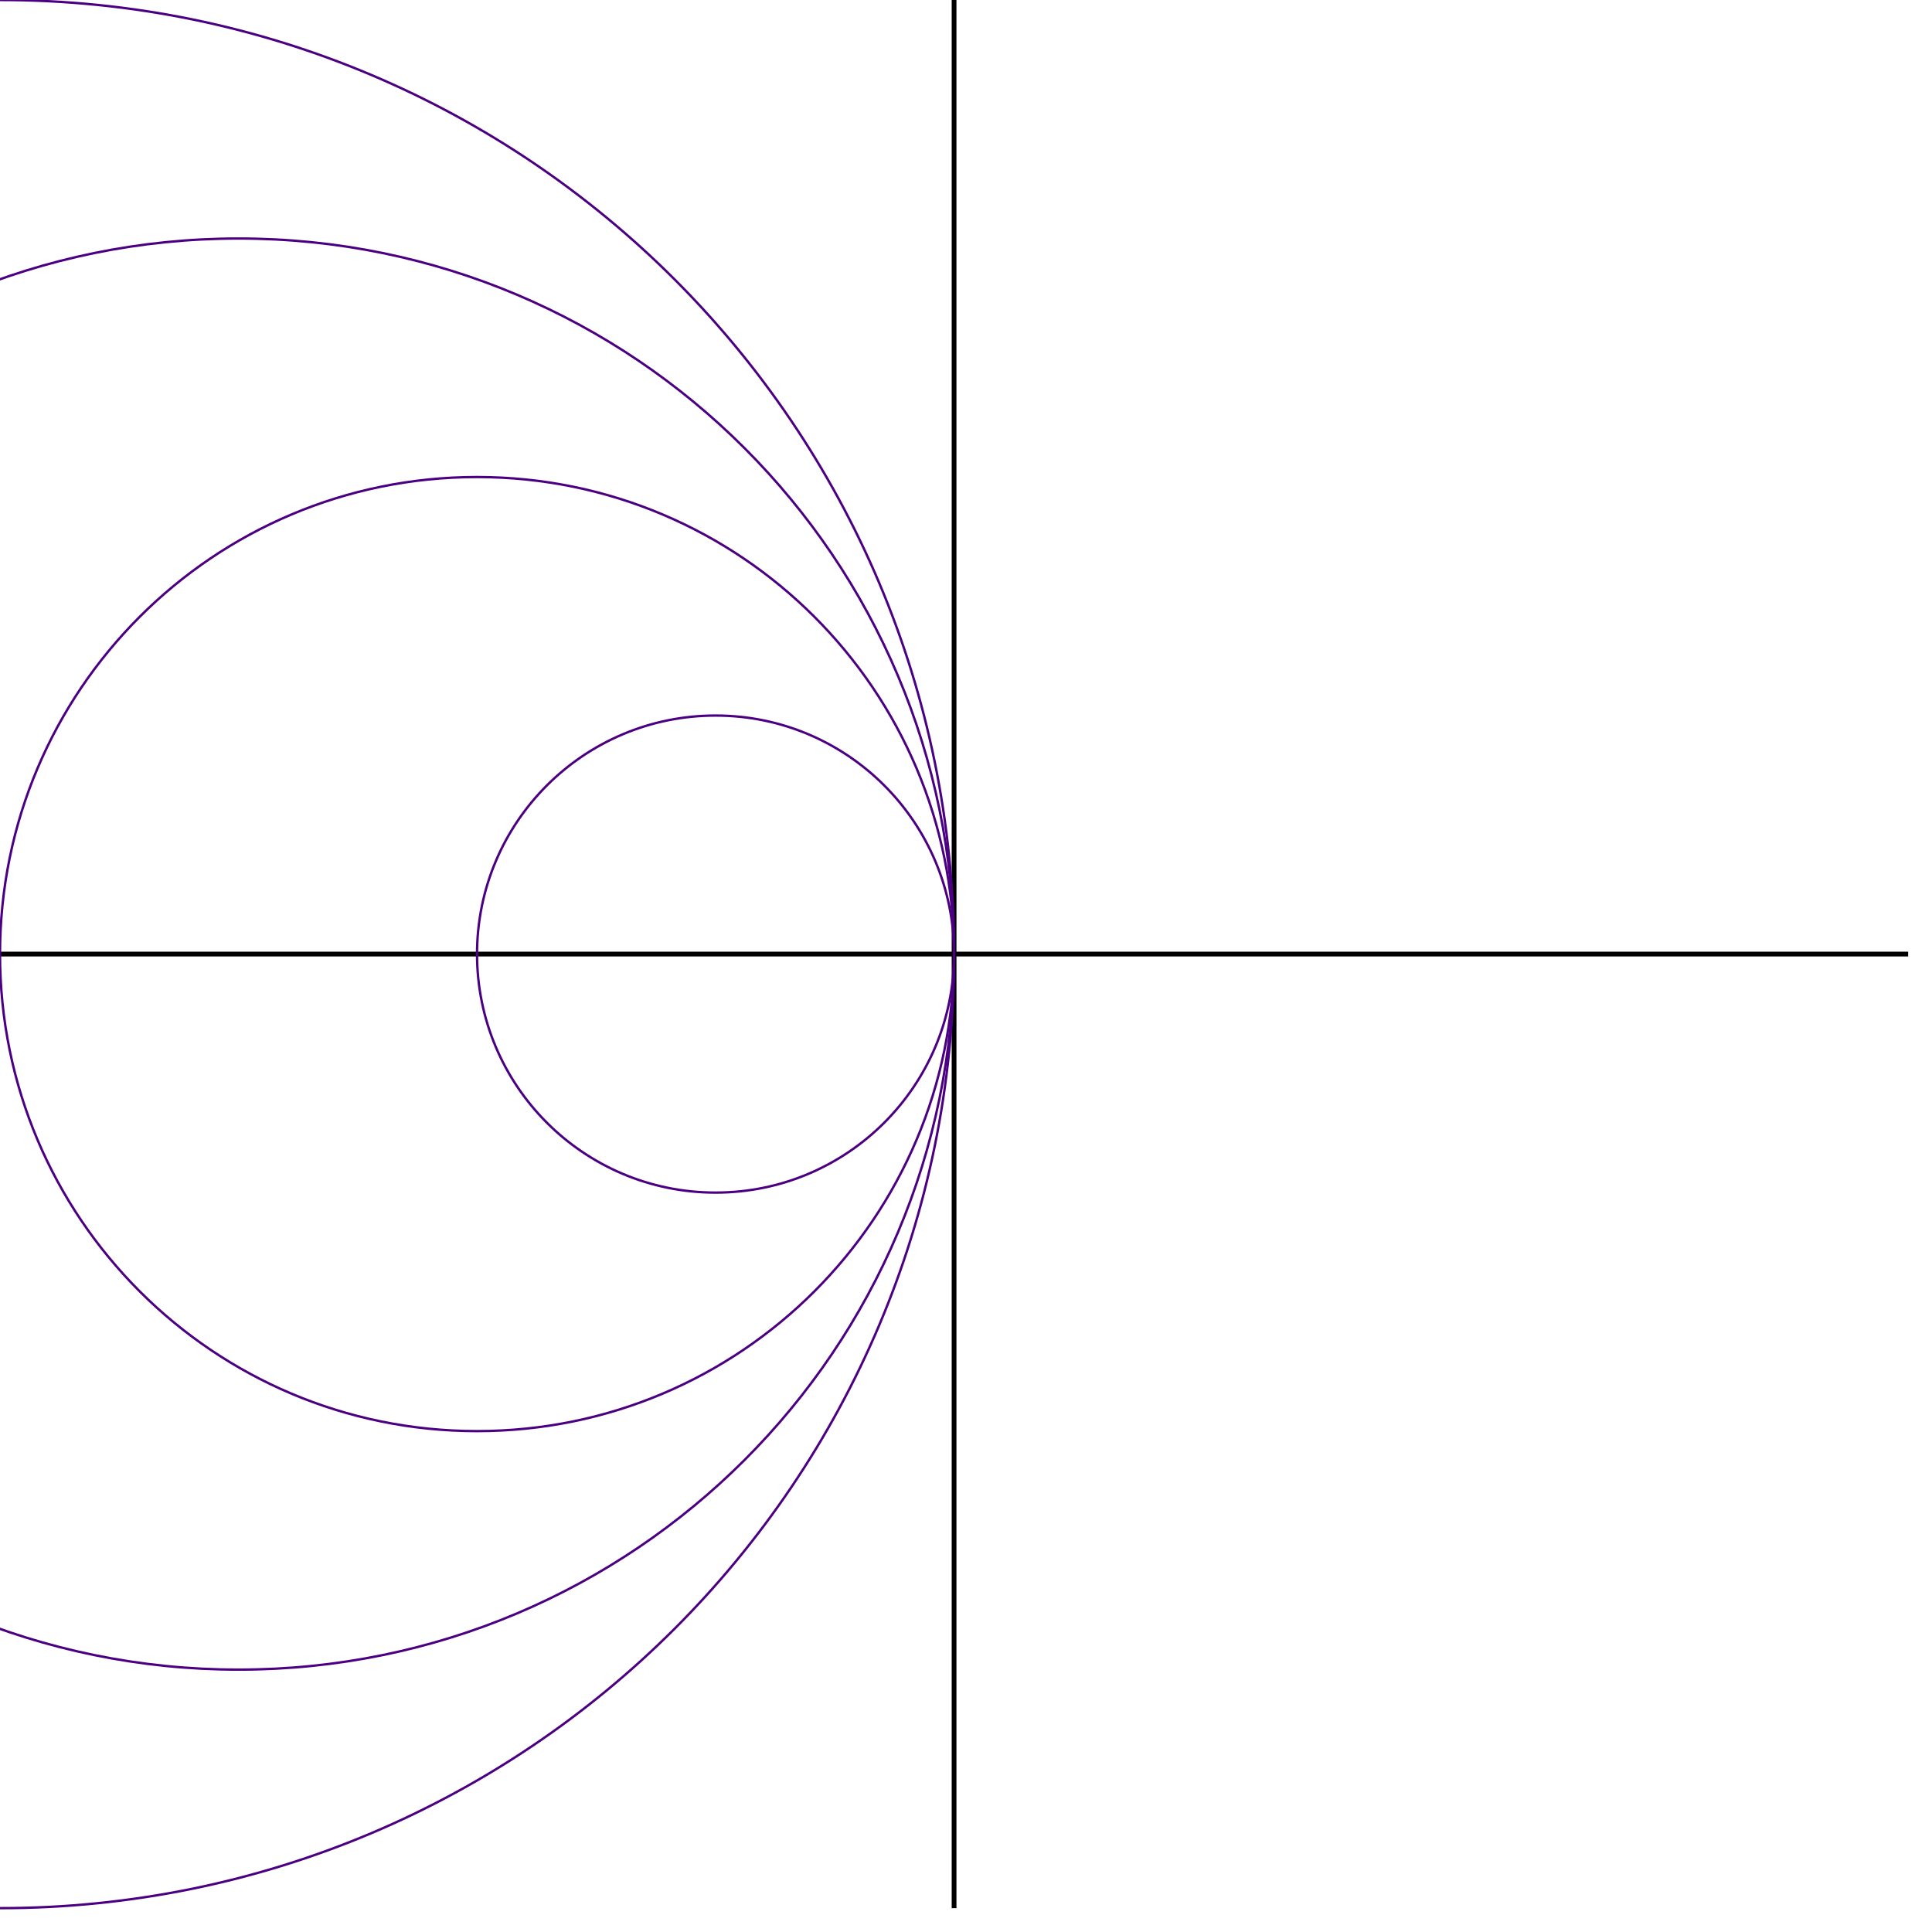
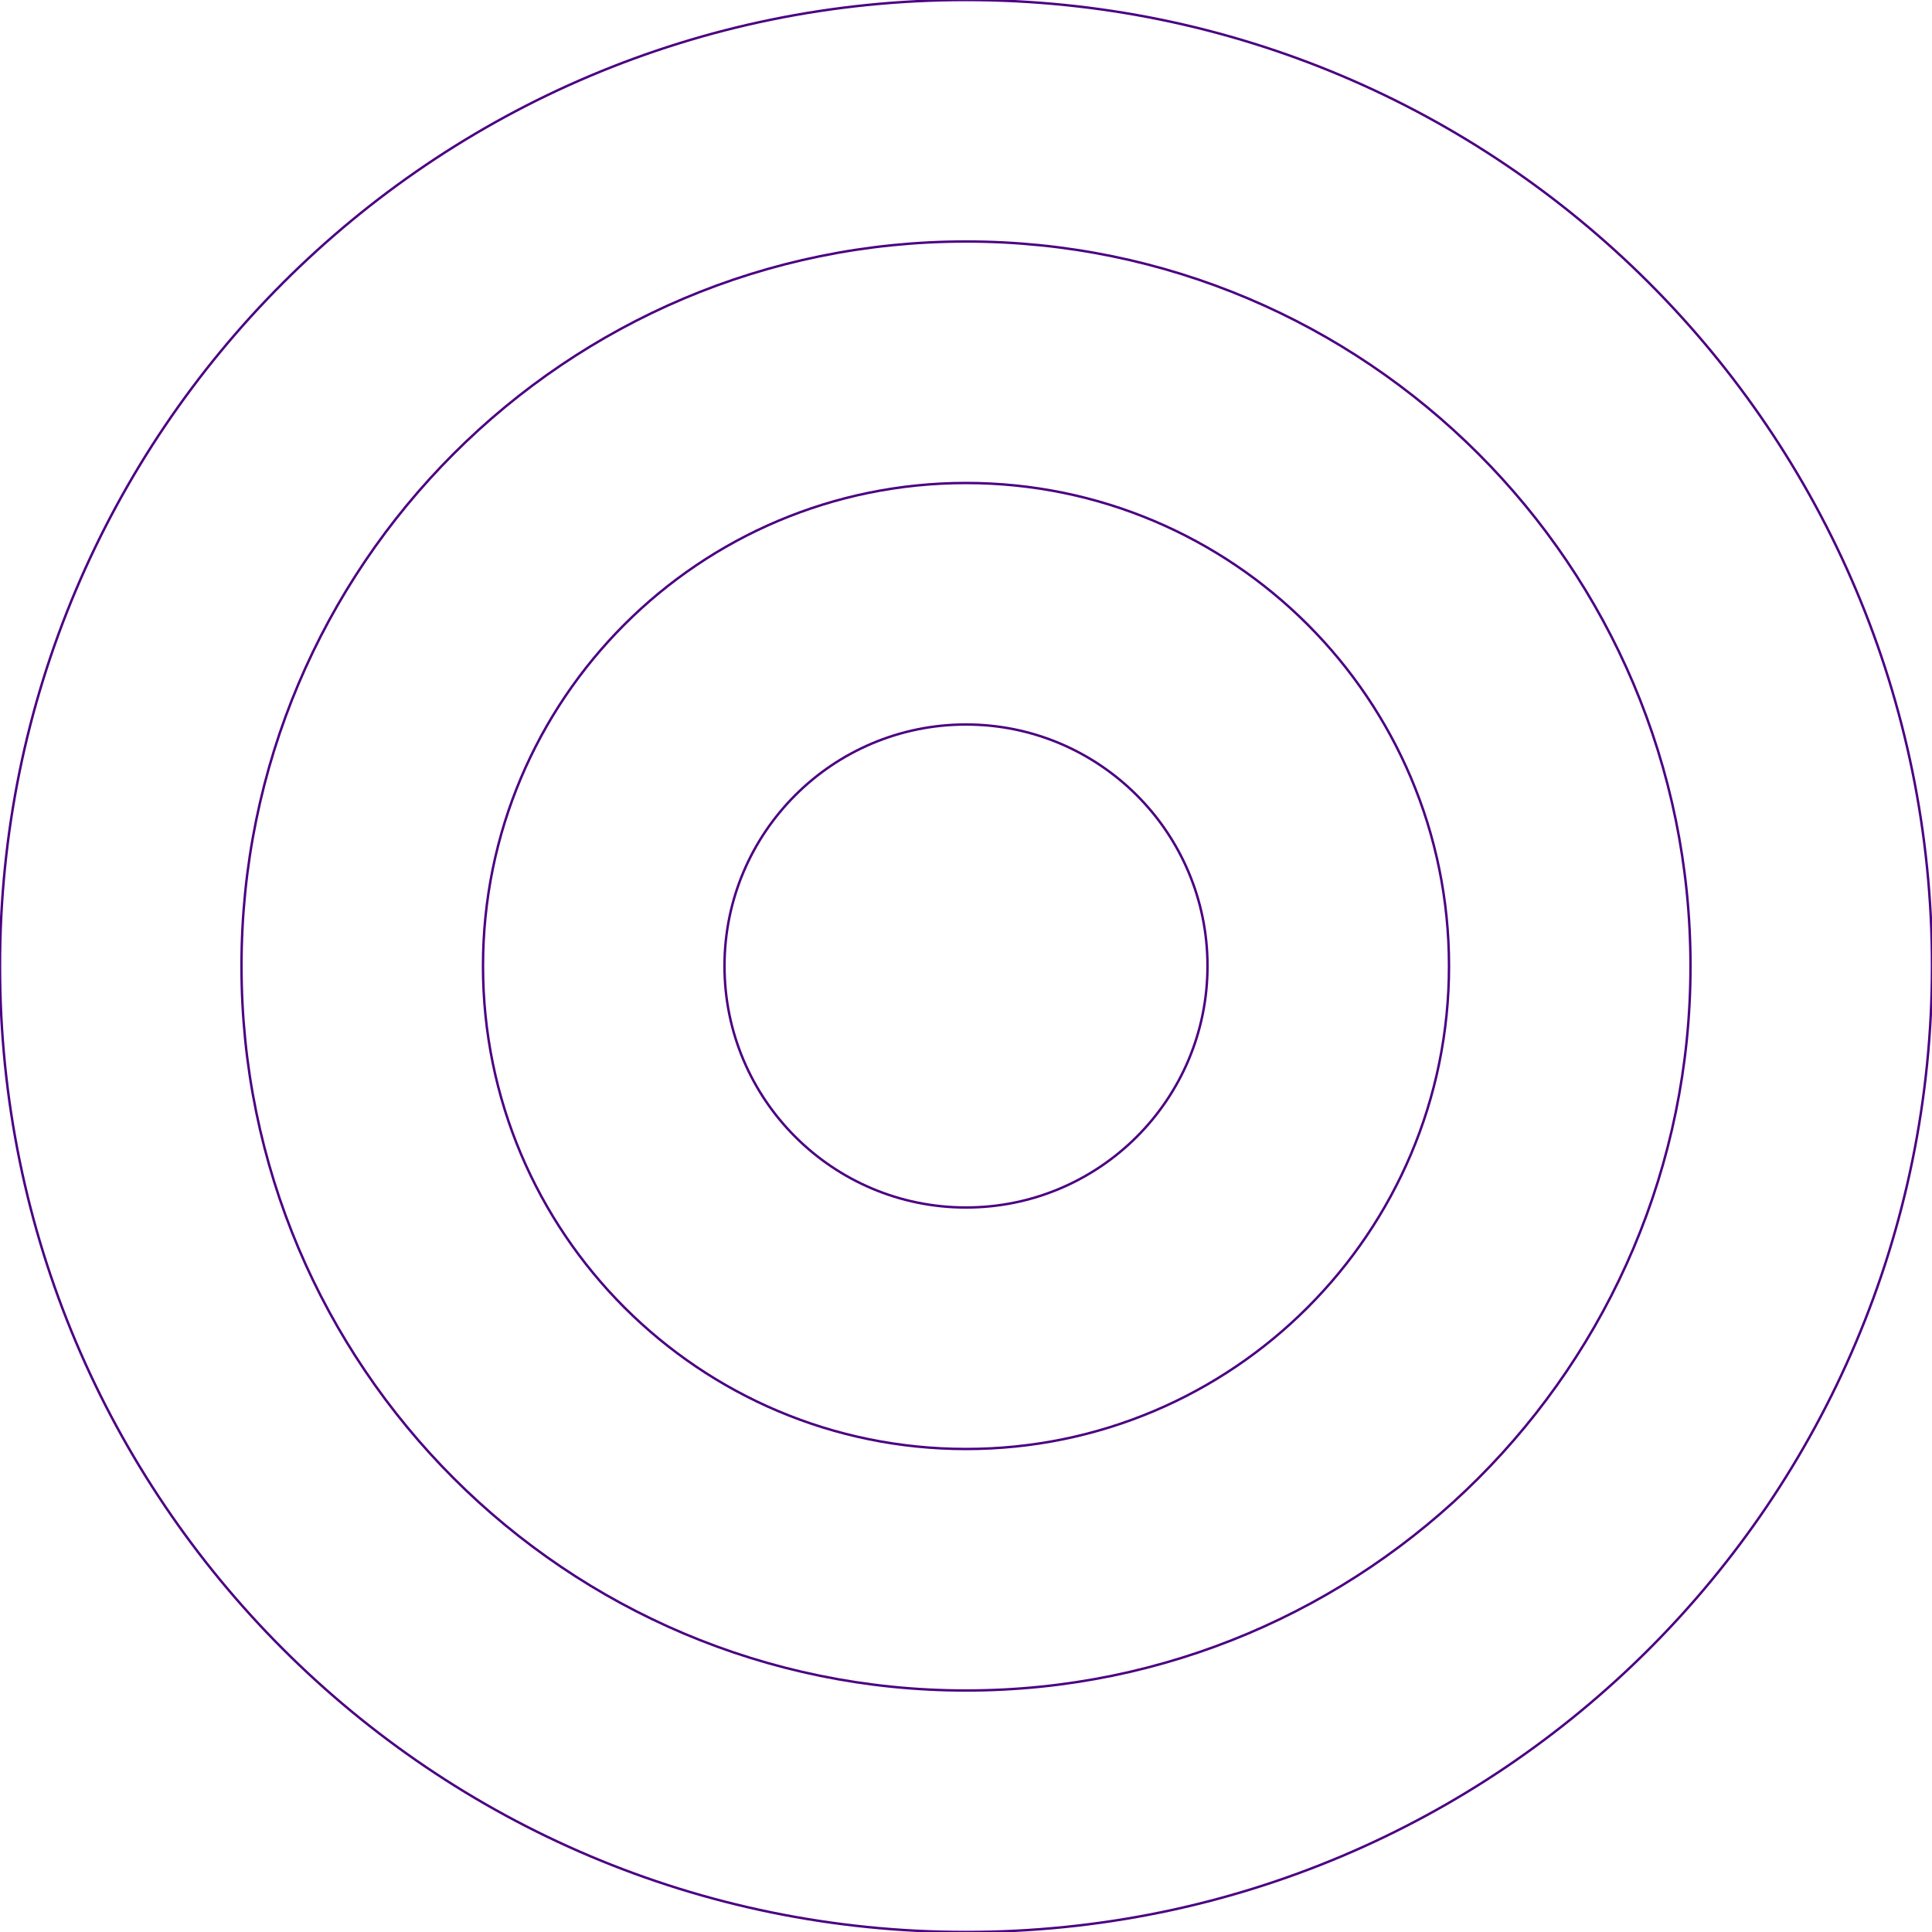
- <svg xmlns="http://www.w3.org/2000/svg" version="1.2" stroke="black" stroke-width="2" width="810.0" height="810.0">
-   <line x1="0" y1="400" x2="800" y2="400" stroke="10 5" />
-   <line x1="400" y1="0" x2="400" y2="800" stroke="10 5" />
-   <circle cx="400" cy="400" r="100" stroke="indigo" stroke-width="1" fill="none" transform="translate(-100.0 0.0)" />
-   <circle cx="400" cy="400" r="200" stroke="indigo" stroke-width="1" fill="none" transform="translate(-200.0 0.0)" />
-   <circle cx="400" cy="400" r="300" stroke="indigo" stroke-width="1" fill="none" transform="translate(-300.0 0.0)" />
-   <circle cx="400" cy="400" r="400" stroke="indigo" stroke-width="1" fill="none" transform="translate(-400.0 0.0)" />
+ <svg xmlns="http://www.w3.org/2000/svg" height="800" version="1.1" width="800">
+   <g fill="none" stroke-width="1" stroke="indigo">
+     <circle cx="400.00" cy="400.00" r="100.0" />
+     <circle cx="400.00" cy="400.00" r="200.0" />
+     <circle cx="400.00" cy="400.00" r="300.0" />
+     <circle cx="400.00" cy="400.00" r="400.0" />
+   </g>
</svg>
